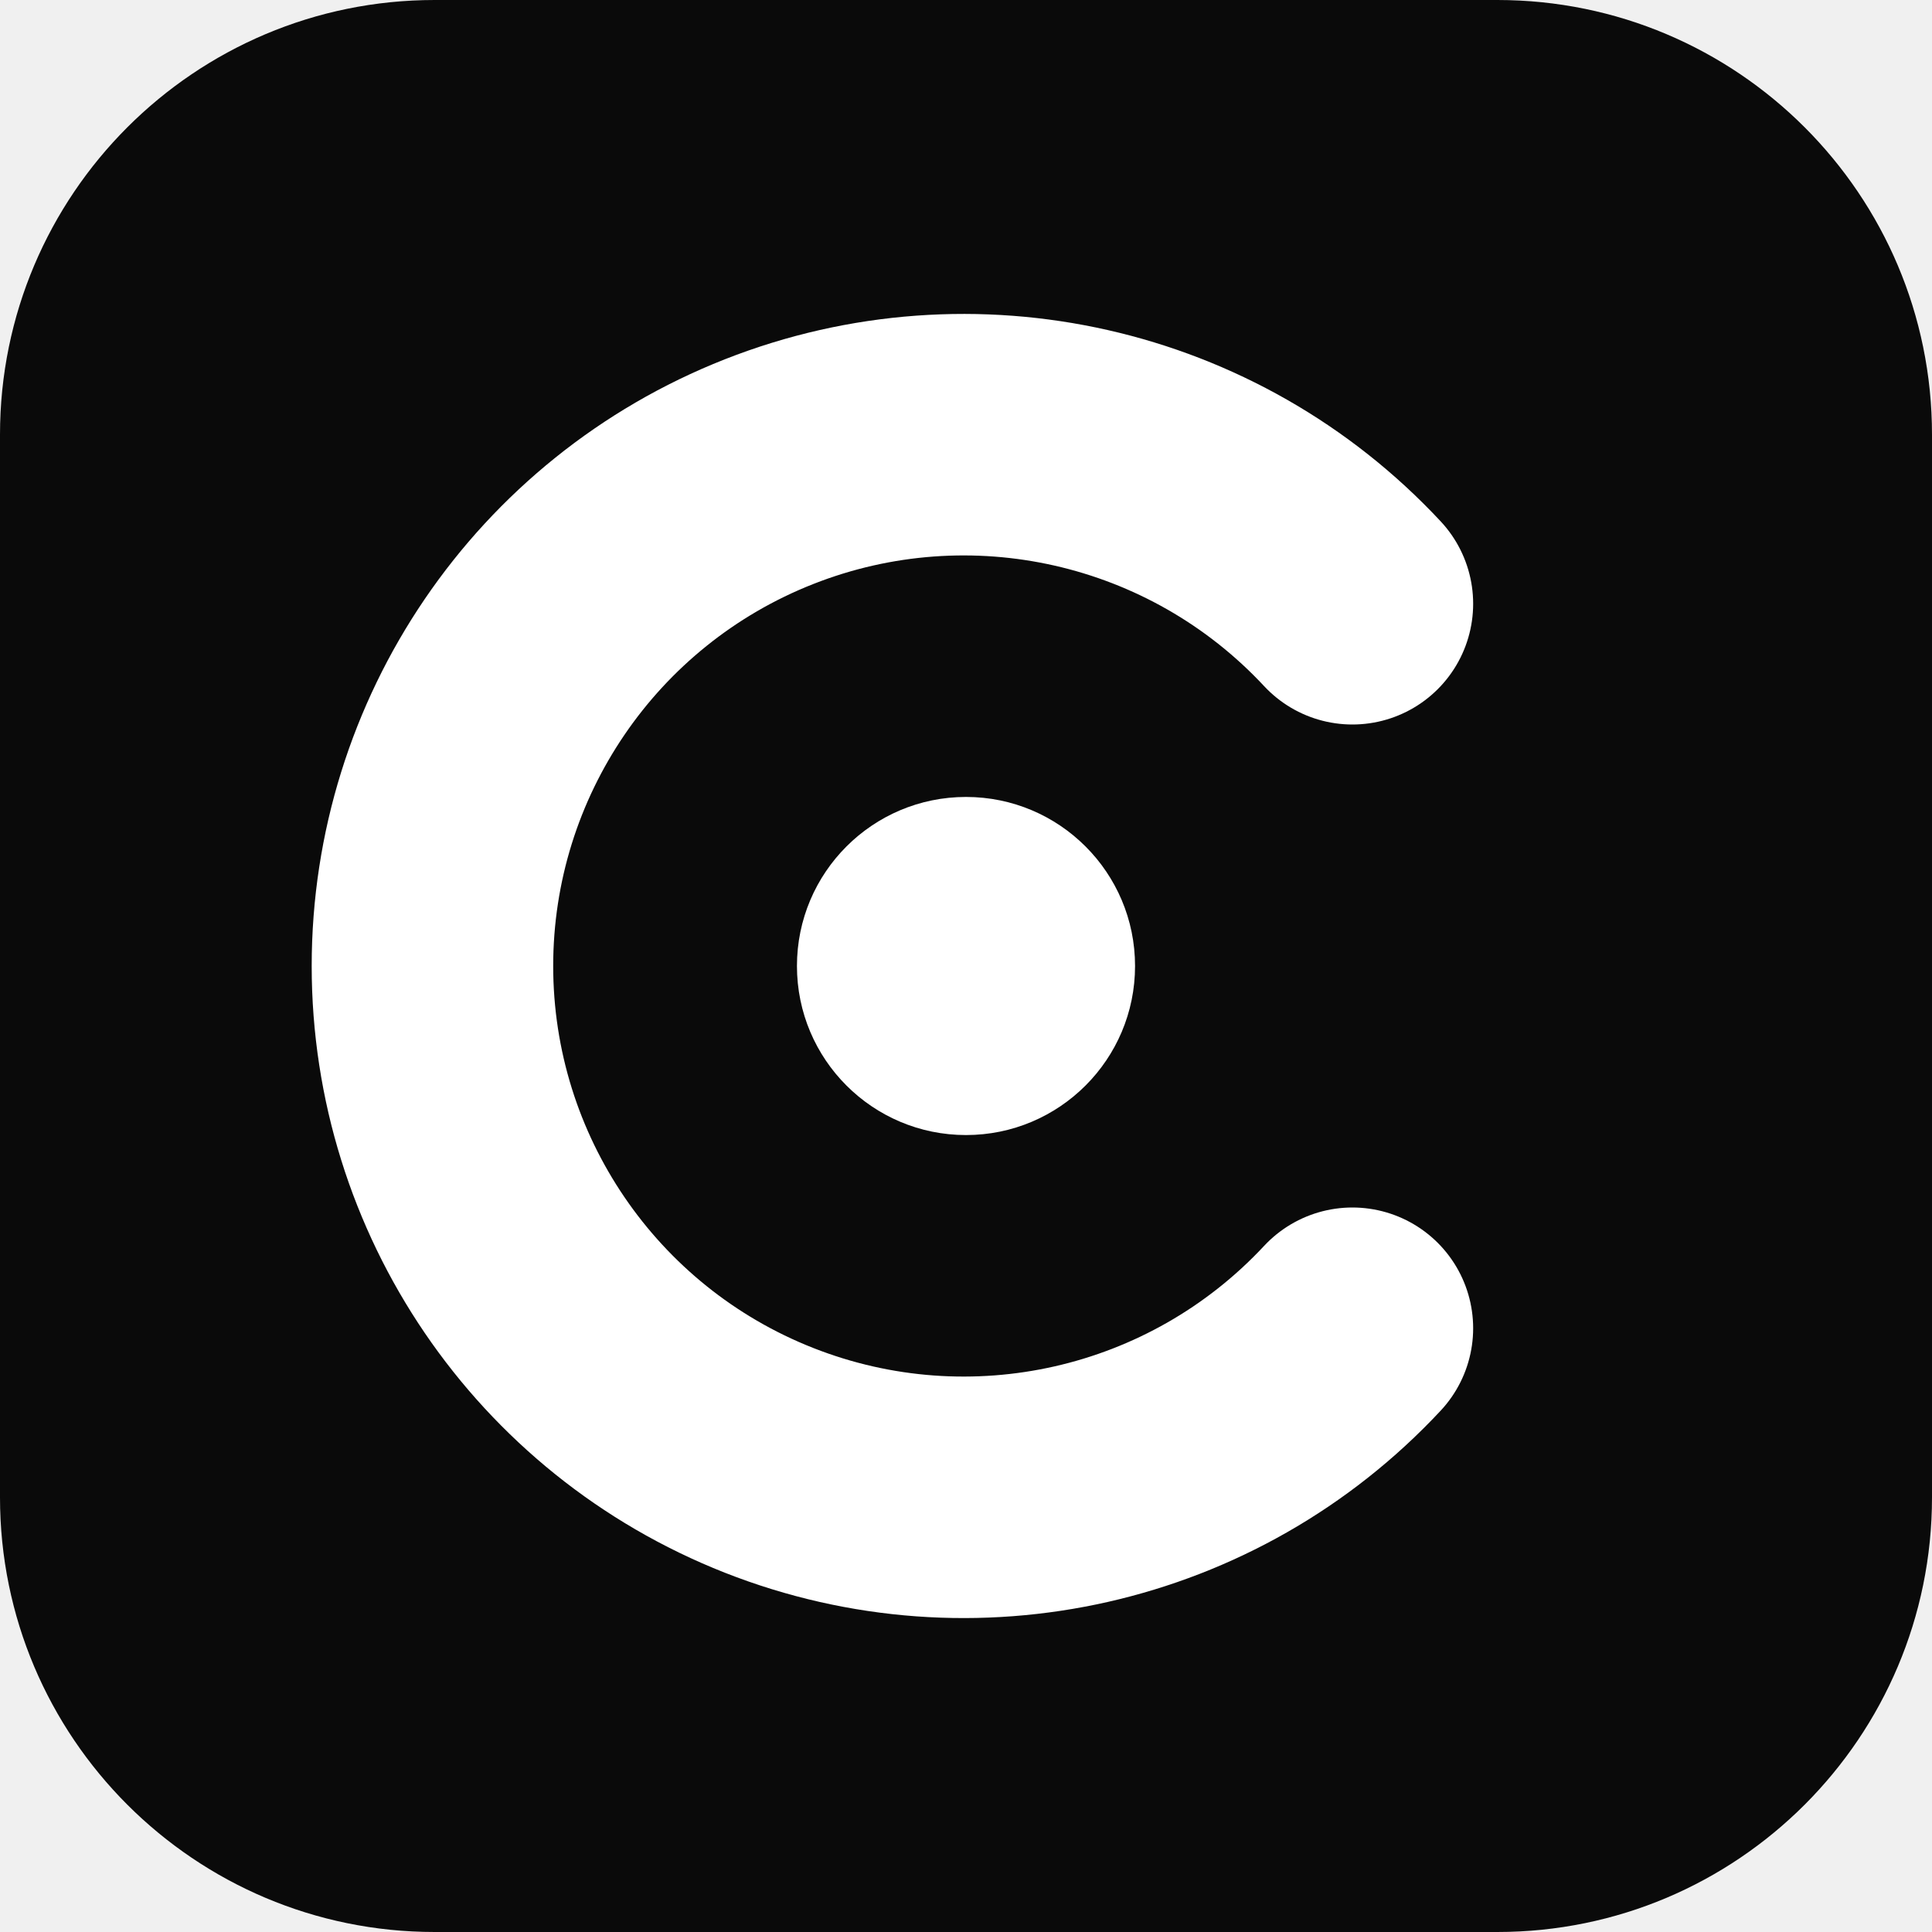
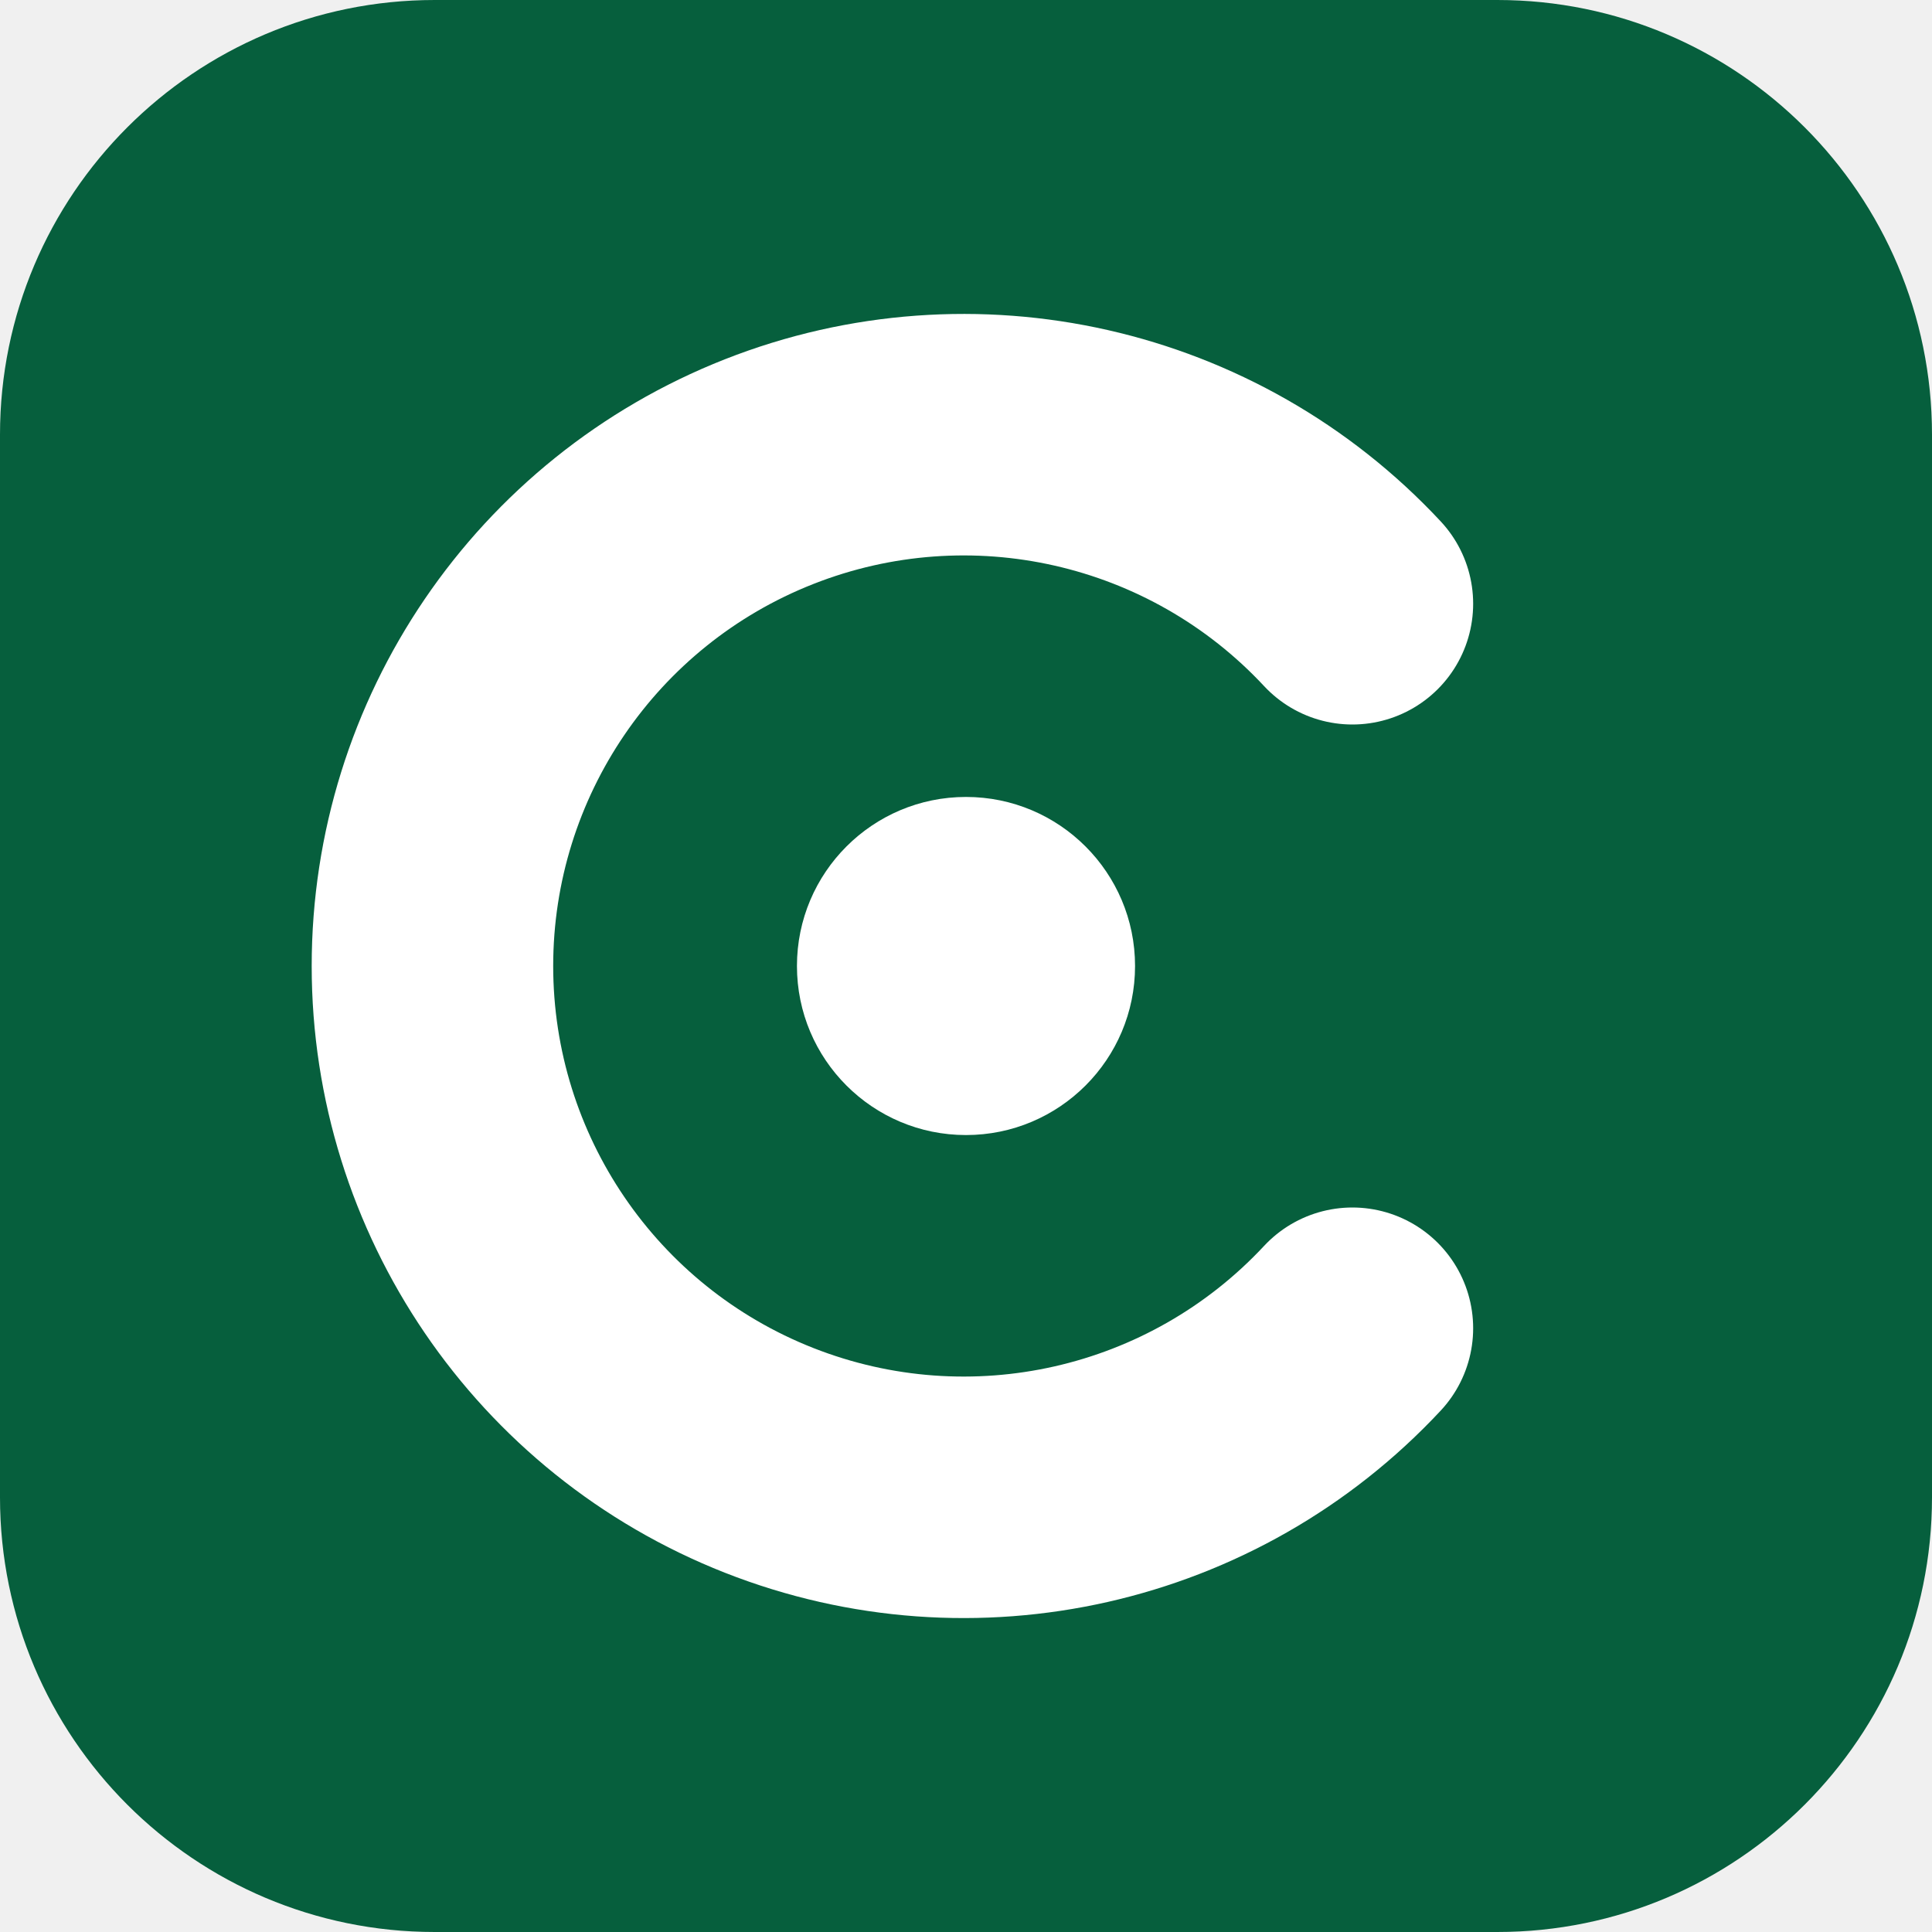
<svg xmlns="http://www.w3.org/2000/svg" viewBox="0 0 40 40">
-   <rect width="40" height="40" rx="9" fill="#0a0a0a" />
+   <rect width="40" height="40" rx="9" fill="#065f3d" />
  <path d="M 28 12.5 A 11 11 0 1 0 28 27.5" stroke="#ffffff" stroke-width="5" fill="none" stroke-linecap="round" />
  <circle cx="20" cy="20" r="3.5" fill="#ffffff" />
</svg>
